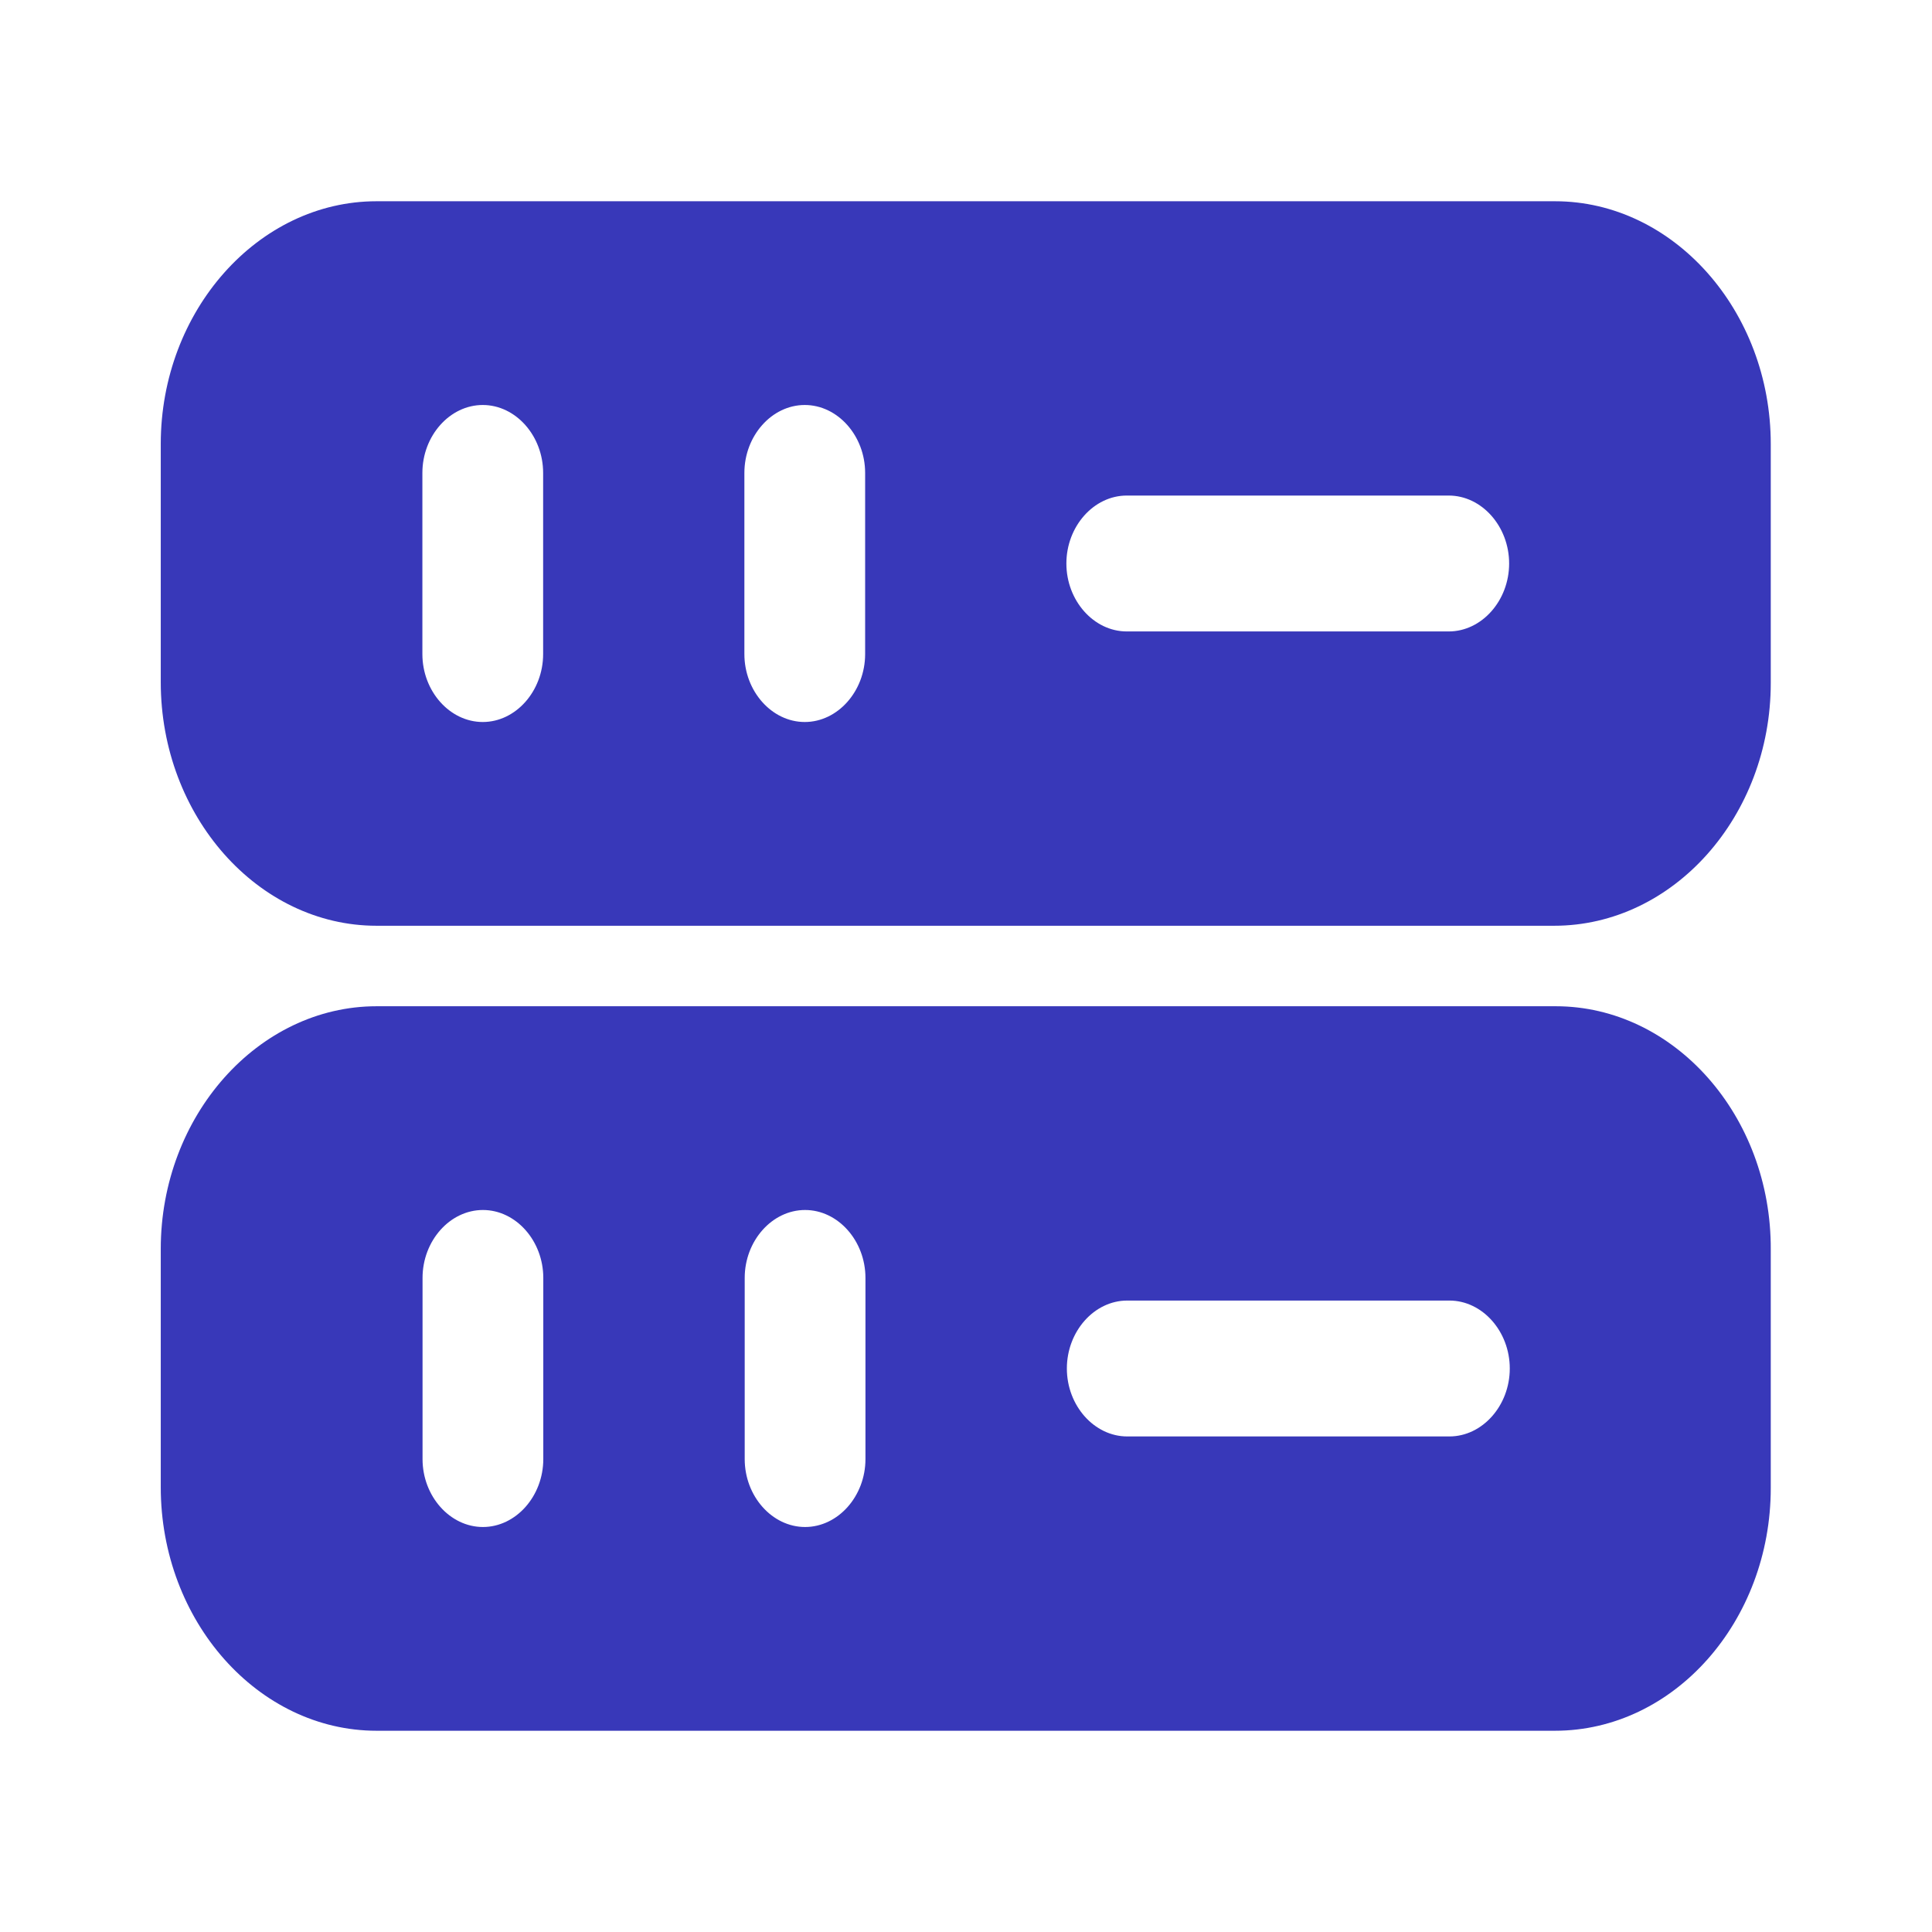
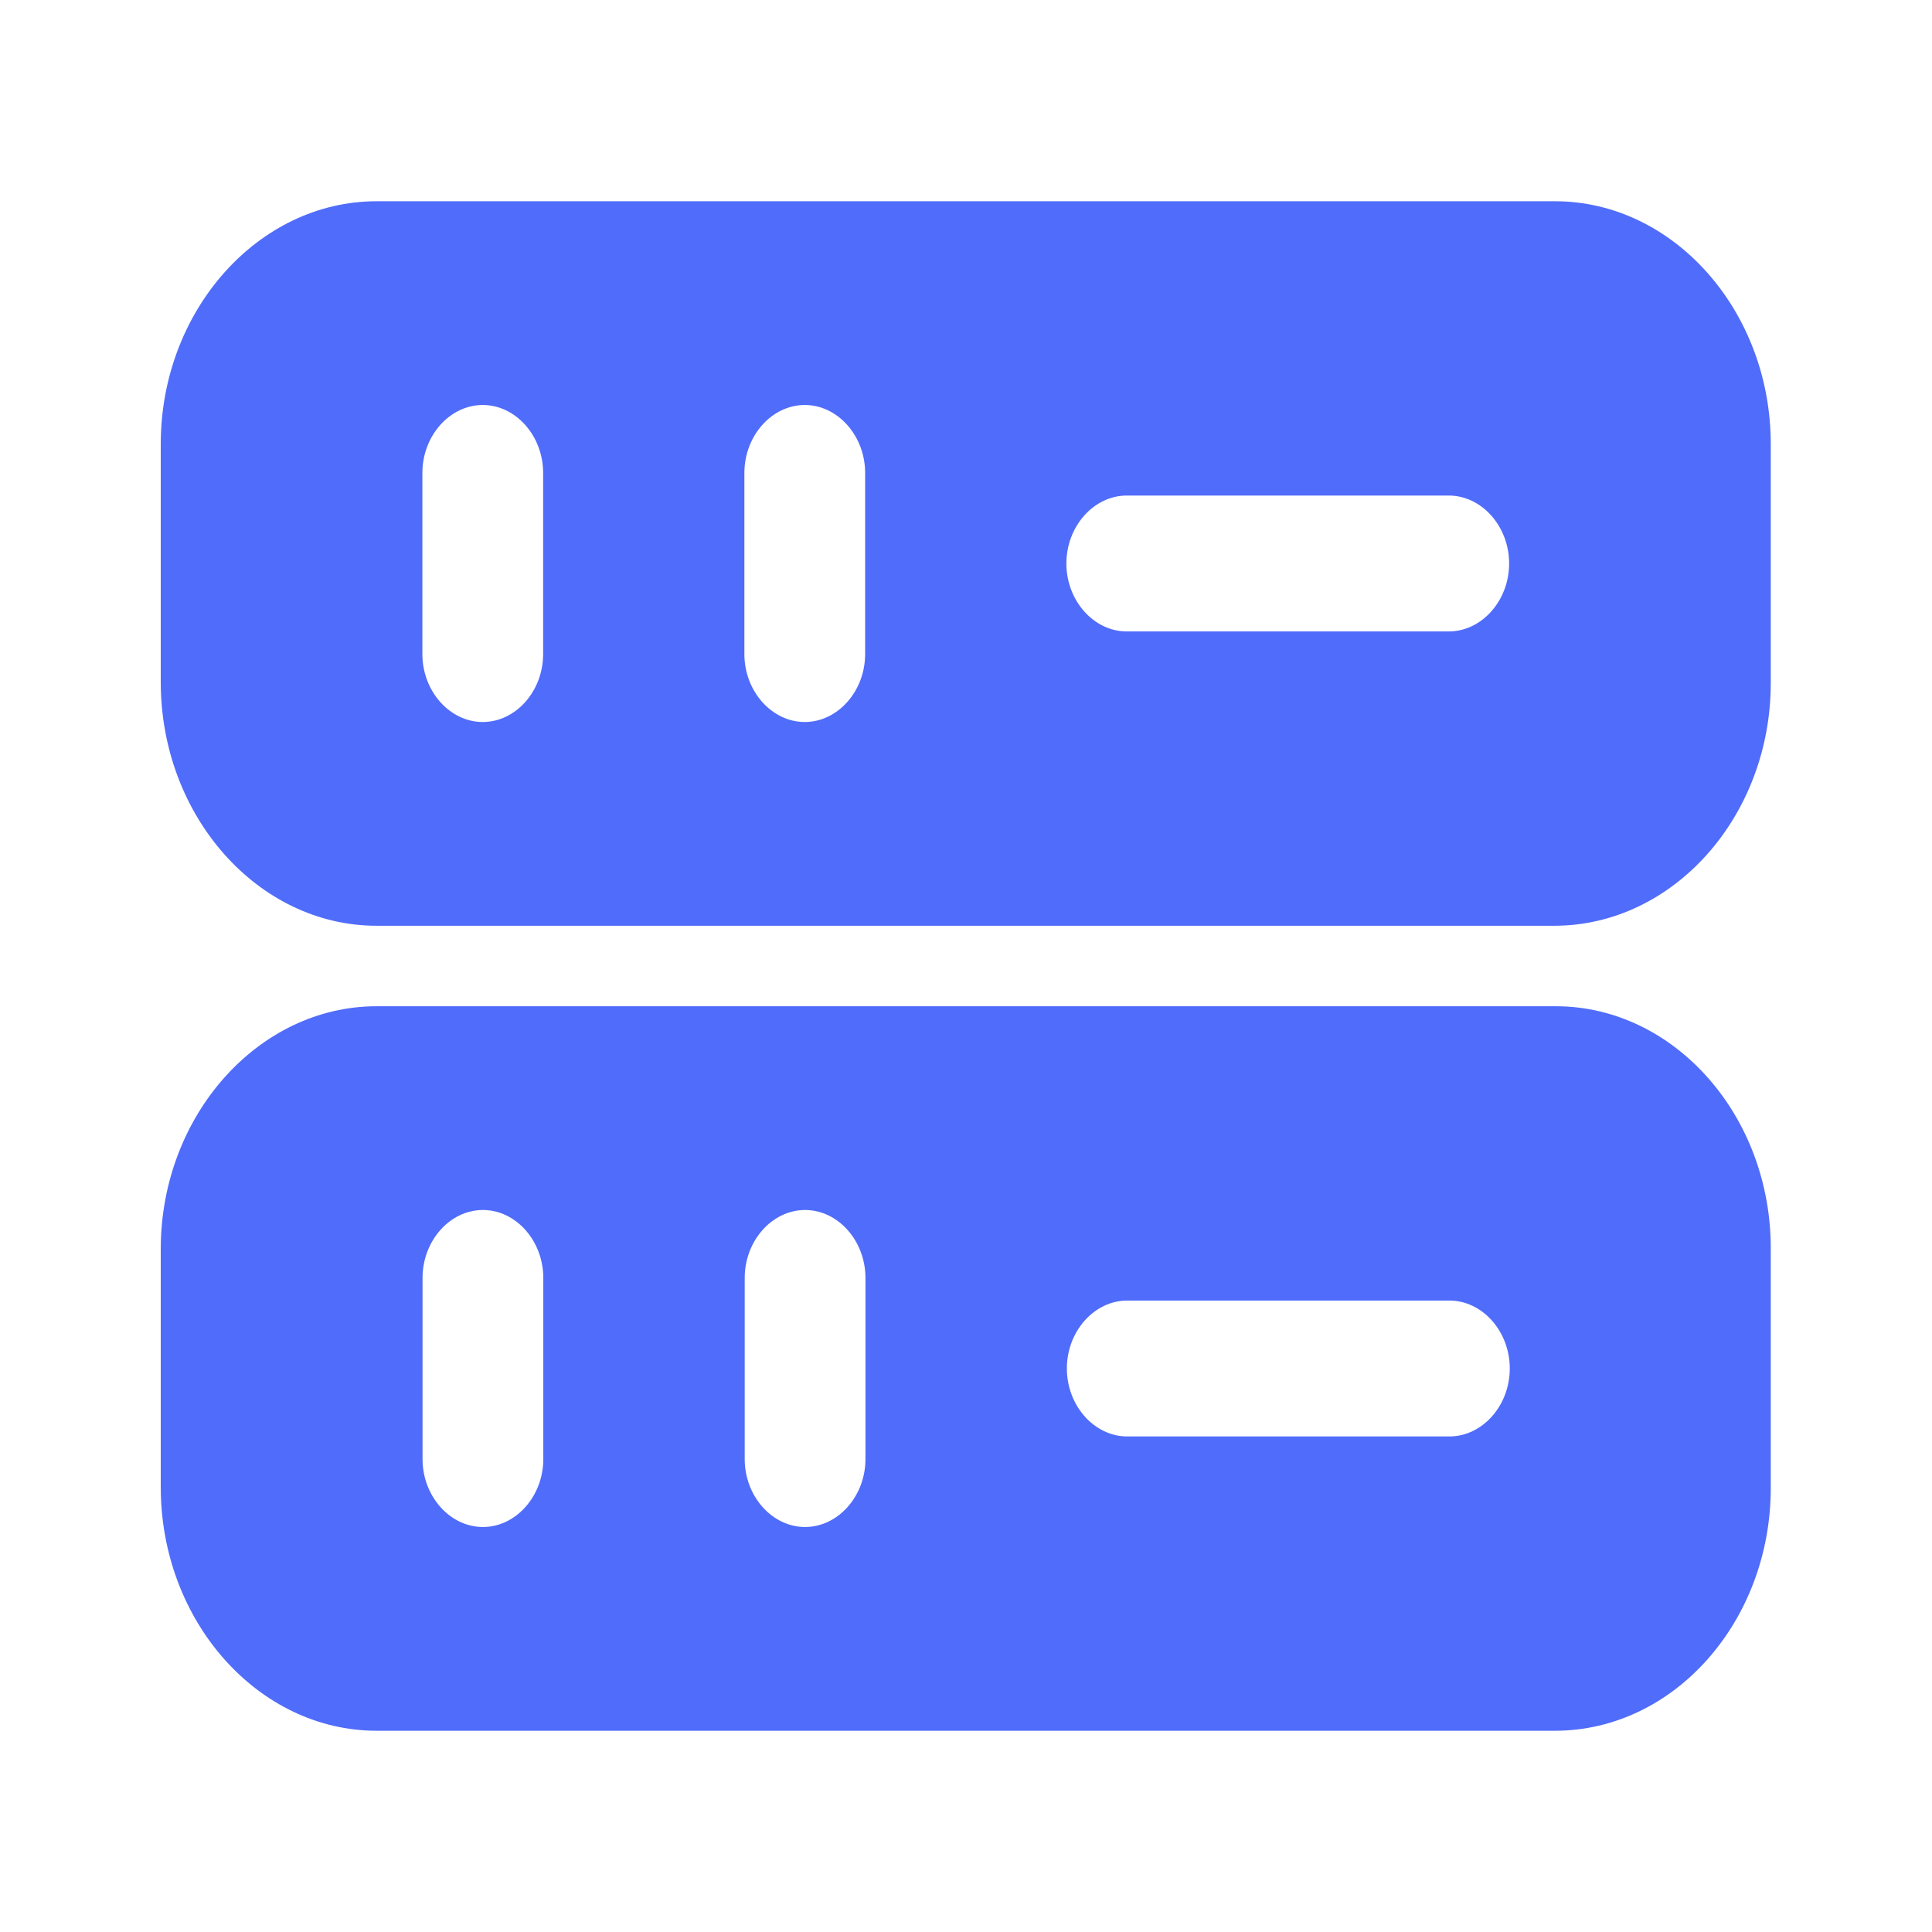
<svg xmlns="http://www.w3.org/2000/svg" width="24" height="24" viewBox="0 0 24 24" fill="none">
-   <path d="M19.317 2.5H4.677C3.207 2.5 1.997 3.861 1.997 5.515V8.474C1.997 10.139 3.207 11.5 4.677 11.5H19.307C20.787 11.5 21.997 10.139 21.997 8.485V5.515C21.997 3.861 20.787 2.5 19.317 2.5ZM6.747 8.125C6.747 8.586 6.407 8.969 5.997 8.969C5.587 8.969 5.247 8.586 5.247 8.125V5.875C5.247 5.414 5.587 5.031 5.997 5.031C6.407 5.031 6.747 5.414 6.747 5.875V8.125ZM10.747 8.125C10.747 8.586 10.407 8.969 9.997 8.969C9.587 8.969 9.247 8.586 9.247 8.125V5.875C9.247 5.414 9.587 5.031 9.997 5.031C10.407 5.031 10.747 5.414 10.747 5.875V8.125ZM17.997 7.844H13.997C13.587 7.844 13.247 7.461 13.247 7C13.247 6.539 13.587 6.156 13.997 6.156H17.997C18.407 6.156 18.747 6.539 18.747 7C18.747 7.461 18.407 7.844 17.997 7.844Z" fill="#3838b9" />
-   <path d="M19.326 12.5H4.678C3.208 12.5 1.997 13.861 1.997 15.515V18.474C1.997 20.139 3.208 21.5 4.678 21.5H19.316C20.796 21.5 21.997 20.139 21.997 18.485V15.526C22.007 13.861 20.796 12.5 19.326 12.5ZM6.749 18.125C6.749 18.586 6.409 18.969 5.999 18.969C5.589 18.969 5.249 18.586 5.249 18.125V15.875C5.249 15.414 5.589 15.031 5.999 15.031C6.409 15.031 6.749 15.414 6.749 15.875V18.125ZM10.751 18.125C10.751 18.586 10.411 18.969 10.001 18.969C9.591 18.969 9.251 18.586 9.251 18.125V15.875C9.251 15.414 9.591 15.031 10.001 15.031C10.411 15.031 10.751 15.414 10.751 15.875V18.125ZM18.005 17.844H14.003C13.593 17.844 13.253 17.461 13.253 17C13.253 16.539 13.593 16.156 14.003 16.156H18.005C18.415 16.156 18.755 16.539 18.755 17C18.755 17.461 18.415 17.844 18.005 17.844Z" fill="#3838b9" />
+   <path d="M19.317 2.5H4.677C3.207 2.5 1.997 3.861 1.997 5.515V8.474C1.997 10.139 3.207 11.5 4.677 11.5H19.307C20.787 11.5 21.997 10.139 21.997 8.485V5.515C21.997 3.861 20.787 2.5 19.317 2.5ZM6.747 8.125C6.747 8.586 6.407 8.969 5.997 8.969C5.587 8.969 5.247 8.586 5.247 8.125V5.875C5.247 5.414 5.587 5.031 5.997 5.031C6.407 5.031 6.747 5.414 6.747 5.875V8.125ZM10.747 8.125C10.747 8.586 10.407 8.969 9.997 8.969C9.587 8.969 9.247 8.586 9.247 8.125V5.875C9.247 5.414 9.587 5.031 9.997 5.031C10.407 5.031 10.747 5.414 10.747 5.875V8.125ZM17.997 7.844H13.997C13.587 7.844 13.247 7.461 13.247 7C13.247 6.539 13.587 6.156 13.997 6.156H17.997C18.407 6.156 18.747 6.539 18.747 7C18.747 7.461 18.407 7.844 17.997 7.844Z" fill="#506cfa" />
+   <path d="M19.326 12.5H4.678C3.208 12.5 1.997 13.861 1.997 15.515V18.474C1.997 20.139 3.208 21.5 4.678 21.5H19.316C20.796 21.5 21.997 20.139 21.997 18.485V15.526C22.007 13.861 20.796 12.5 19.326 12.5ZM6.749 18.125C6.749 18.586 6.409 18.969 5.999 18.969C5.589 18.969 5.249 18.586 5.249 18.125V15.875C5.249 15.414 5.589 15.031 5.999 15.031C6.409 15.031 6.749 15.414 6.749 15.875V18.125ZM10.751 18.125C10.751 18.586 10.411 18.969 10.001 18.969C9.591 18.969 9.251 18.586 9.251 18.125V15.875C9.251 15.414 9.591 15.031 10.001 15.031C10.411 15.031 10.751 15.414 10.751 15.875V18.125ZM18.005 17.844H14.003C13.593 17.844 13.253 17.461 13.253 17C13.253 16.539 13.593 16.156 14.003 16.156H18.005C18.415 16.156 18.755 16.539 18.755 17C18.755 17.461 18.415 17.844 18.005 17.844Z" fill="#506cfa" />
</svg>
